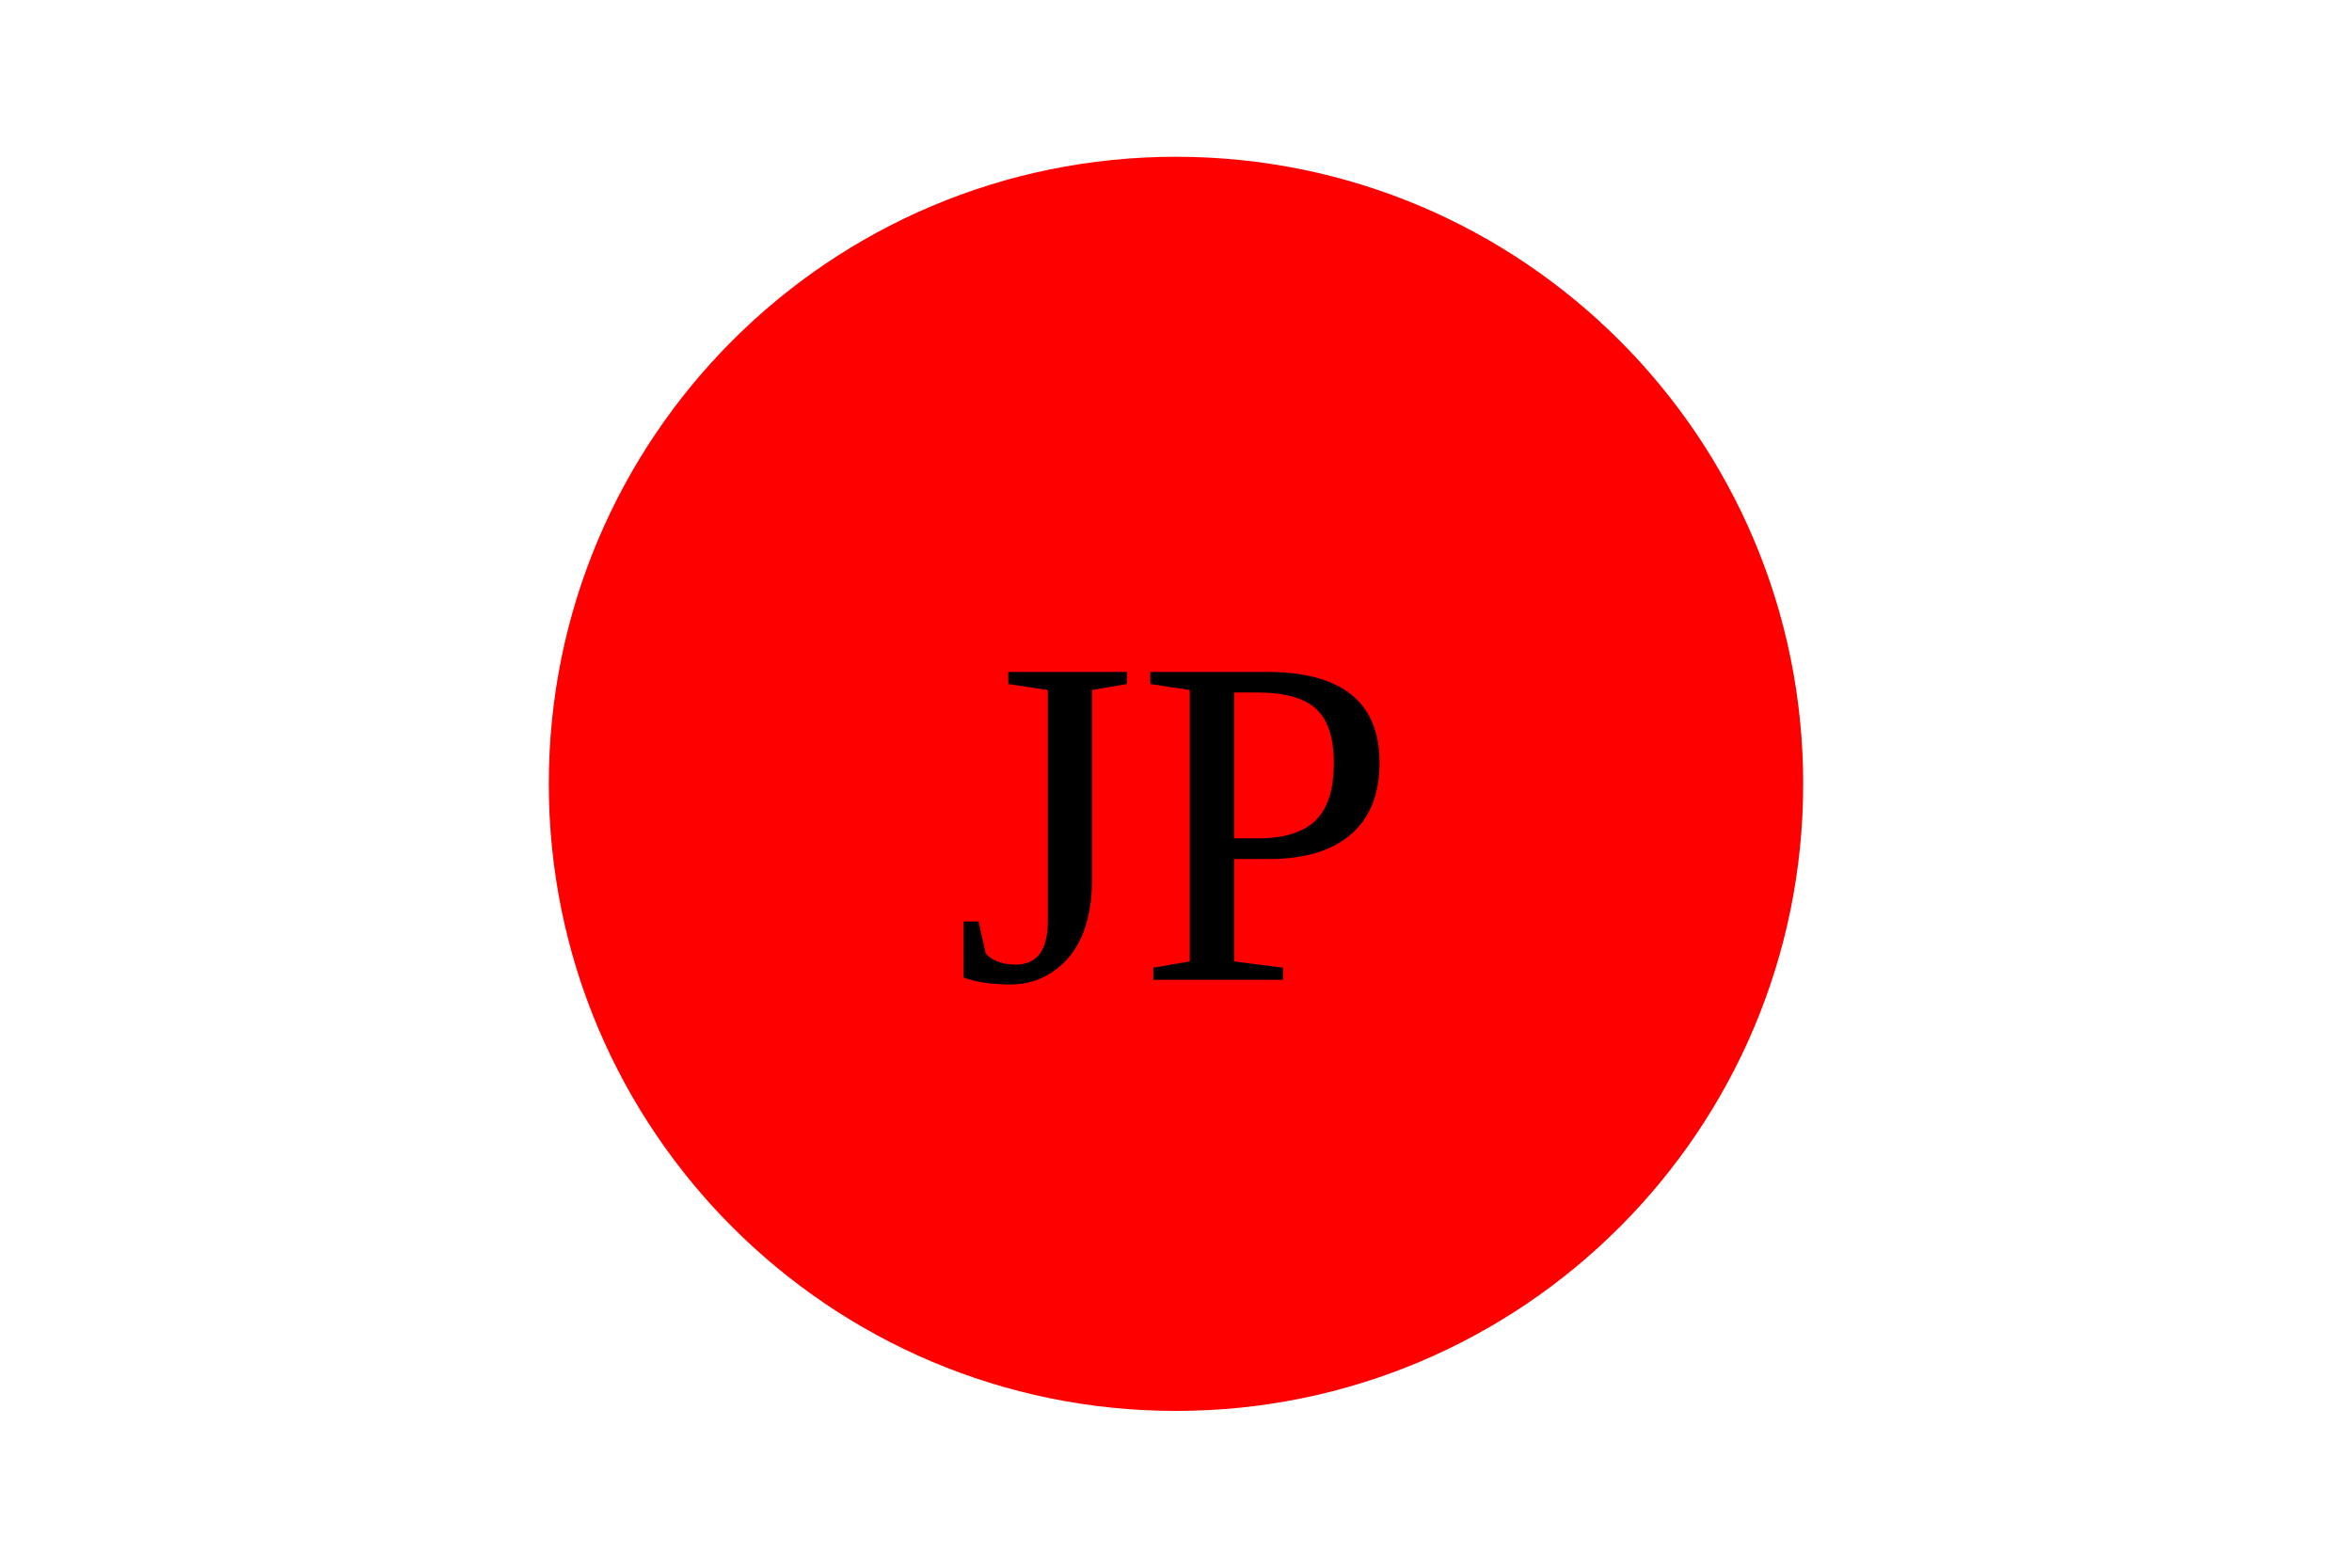
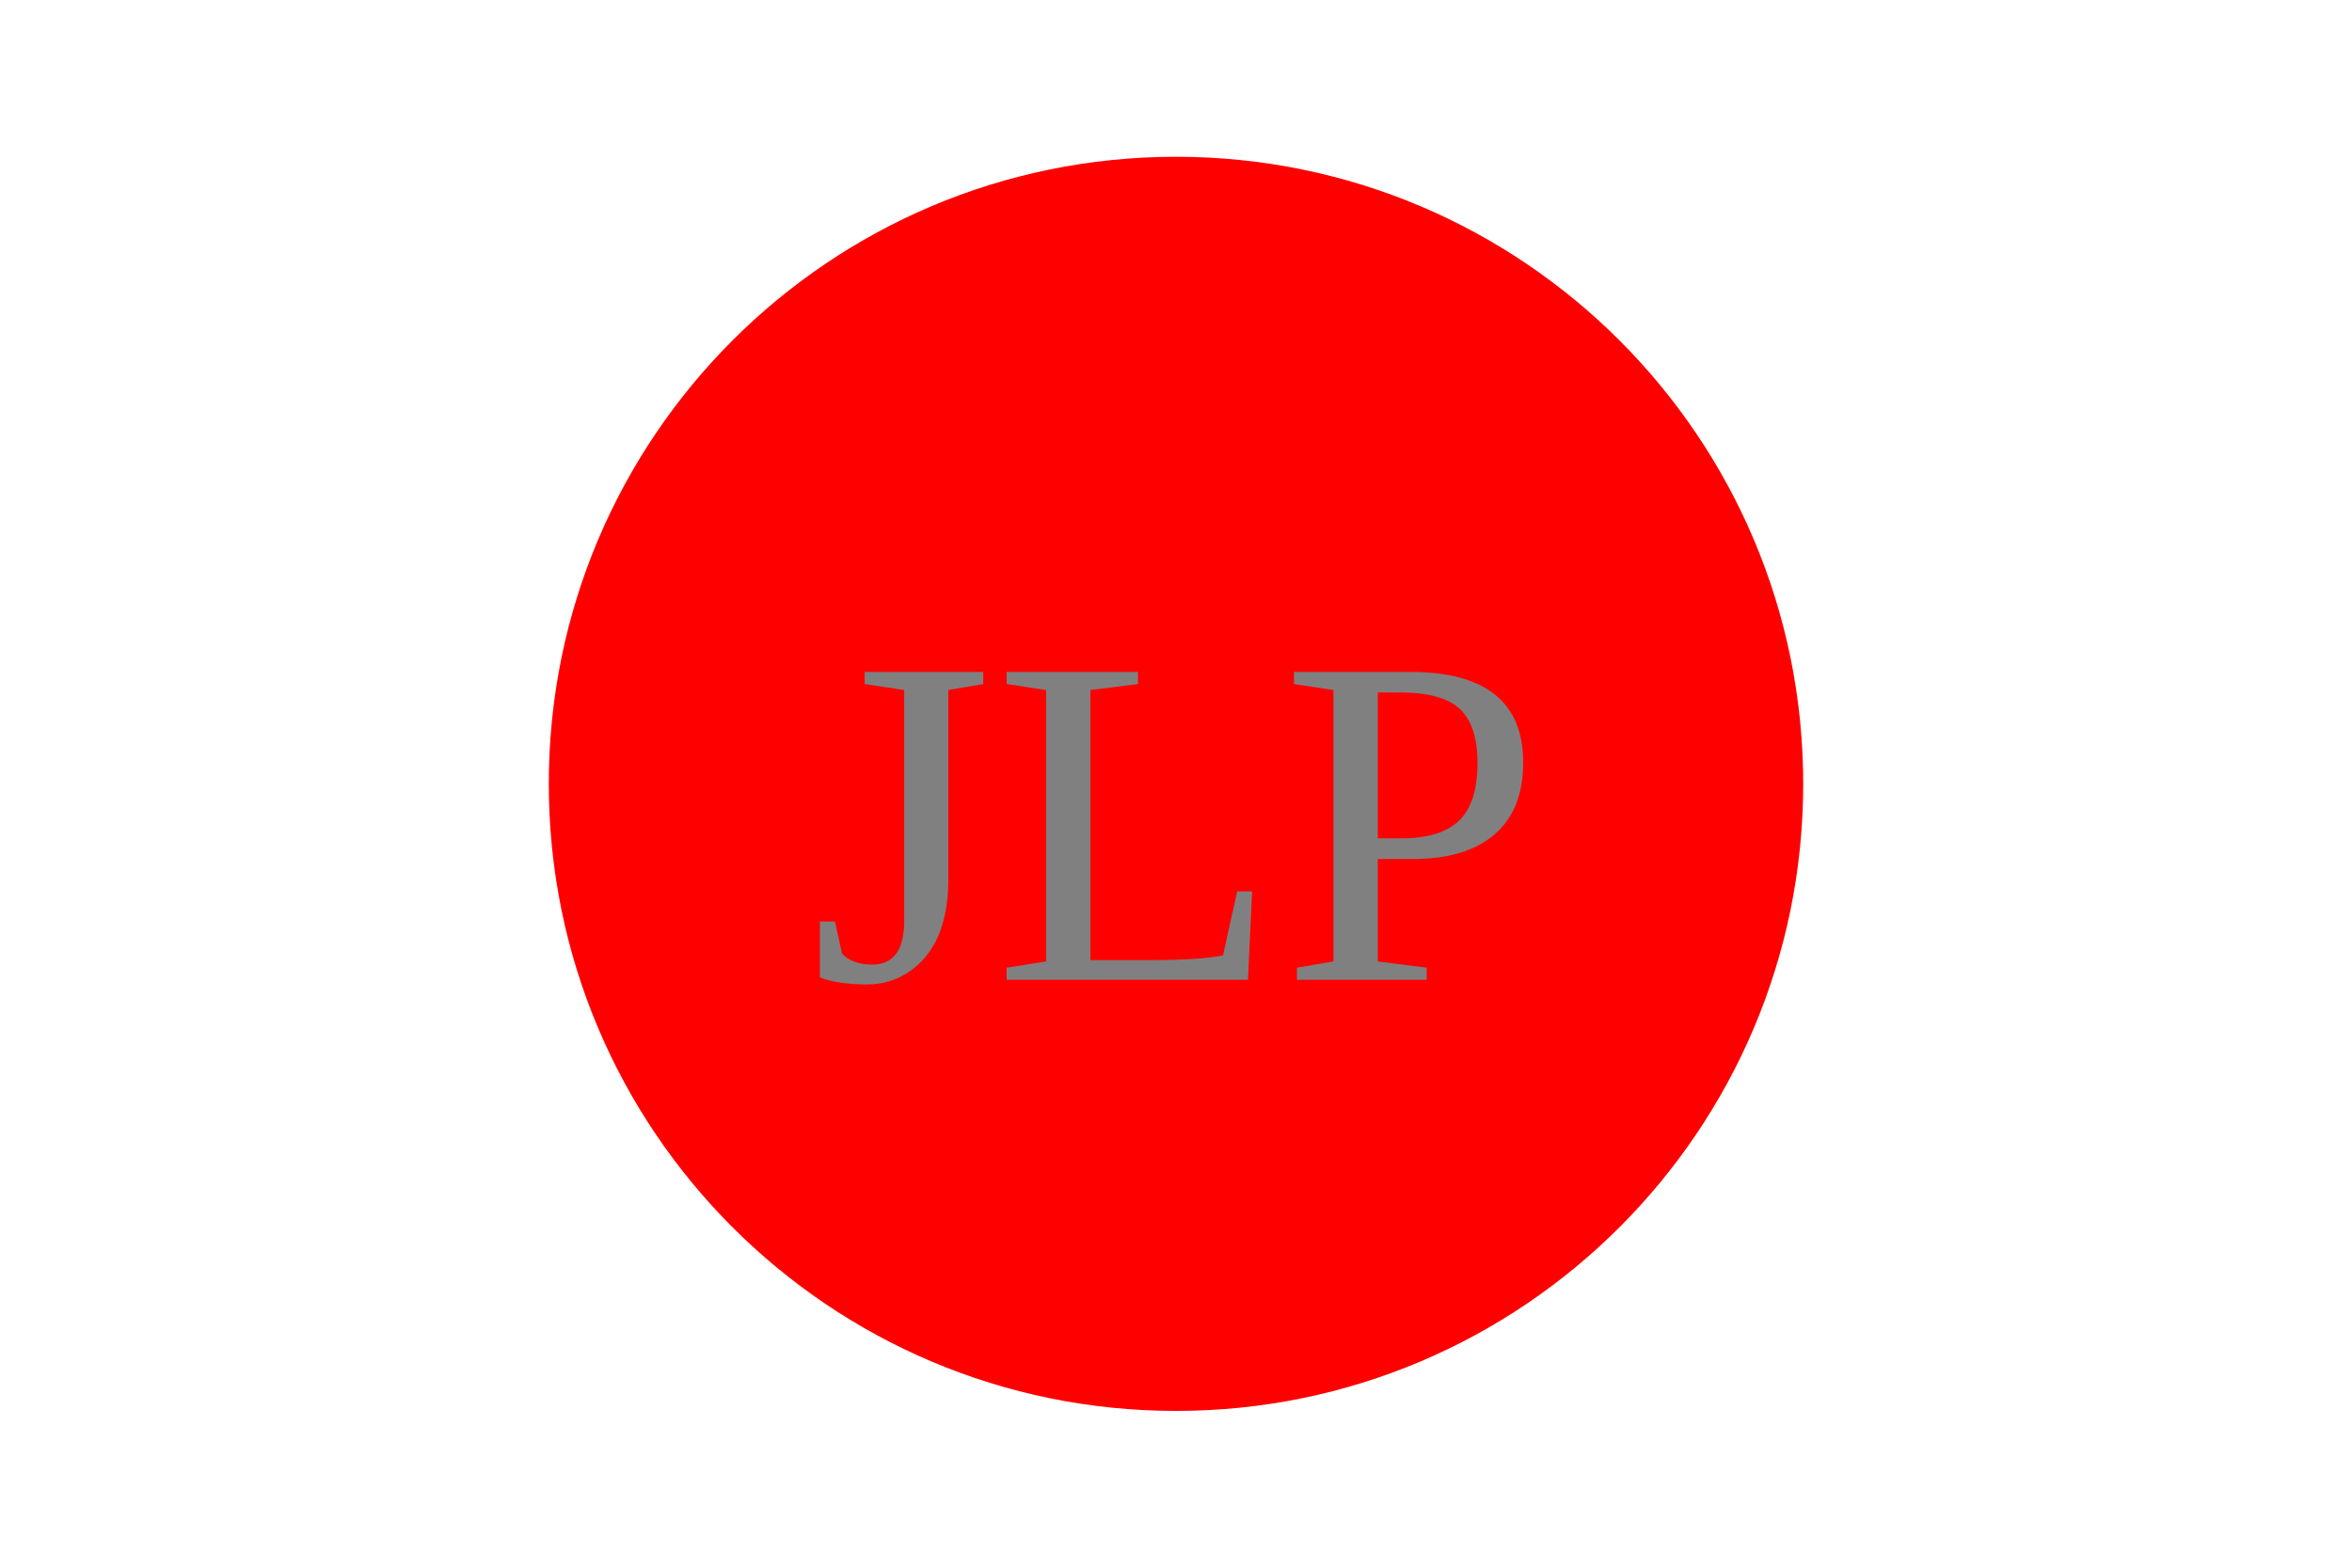
<svg xmlns="http://www.w3.org/2000/svg" version="1.1" width="300" height="200">
  <circle cx="150" cy="100" r="80" fill="red" />
-   <text x="150" y="125" font-size="60" text-anchor="middle" fill="black">JP</text>
+   <text x="150" y="125" font-size="60" text-anchor="middle" fill="gray">JLP</text>
</svg>
